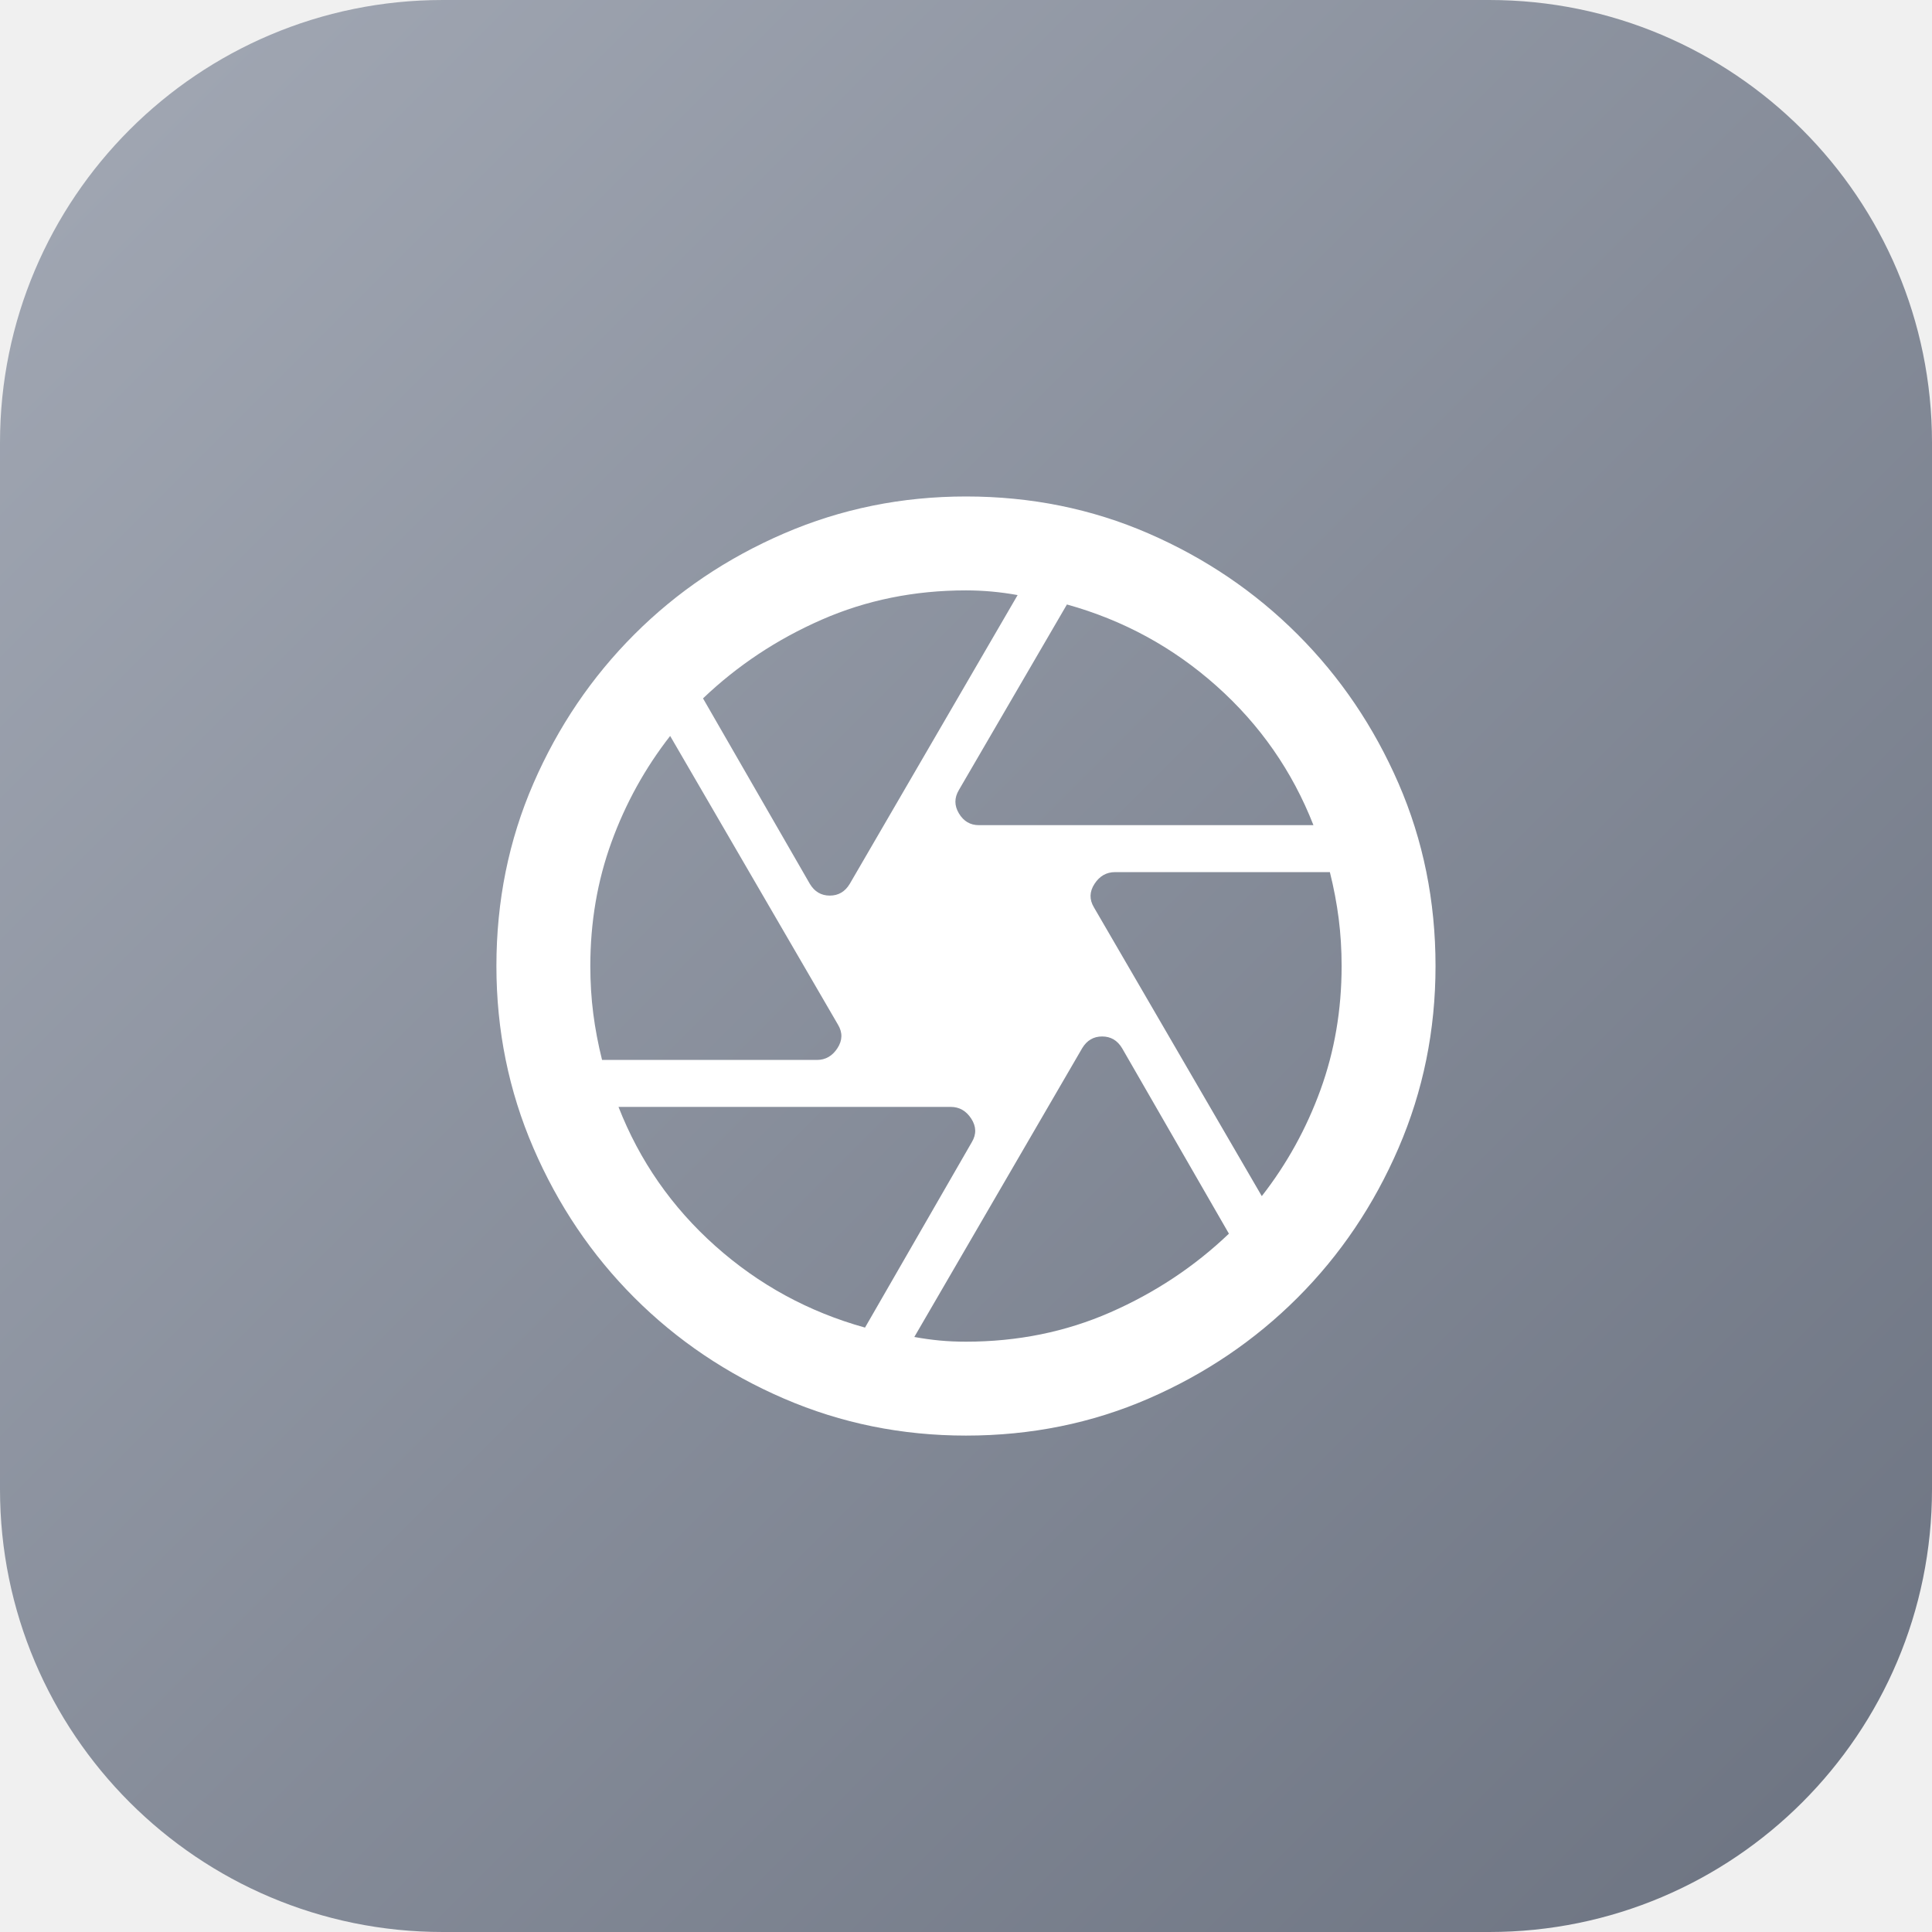
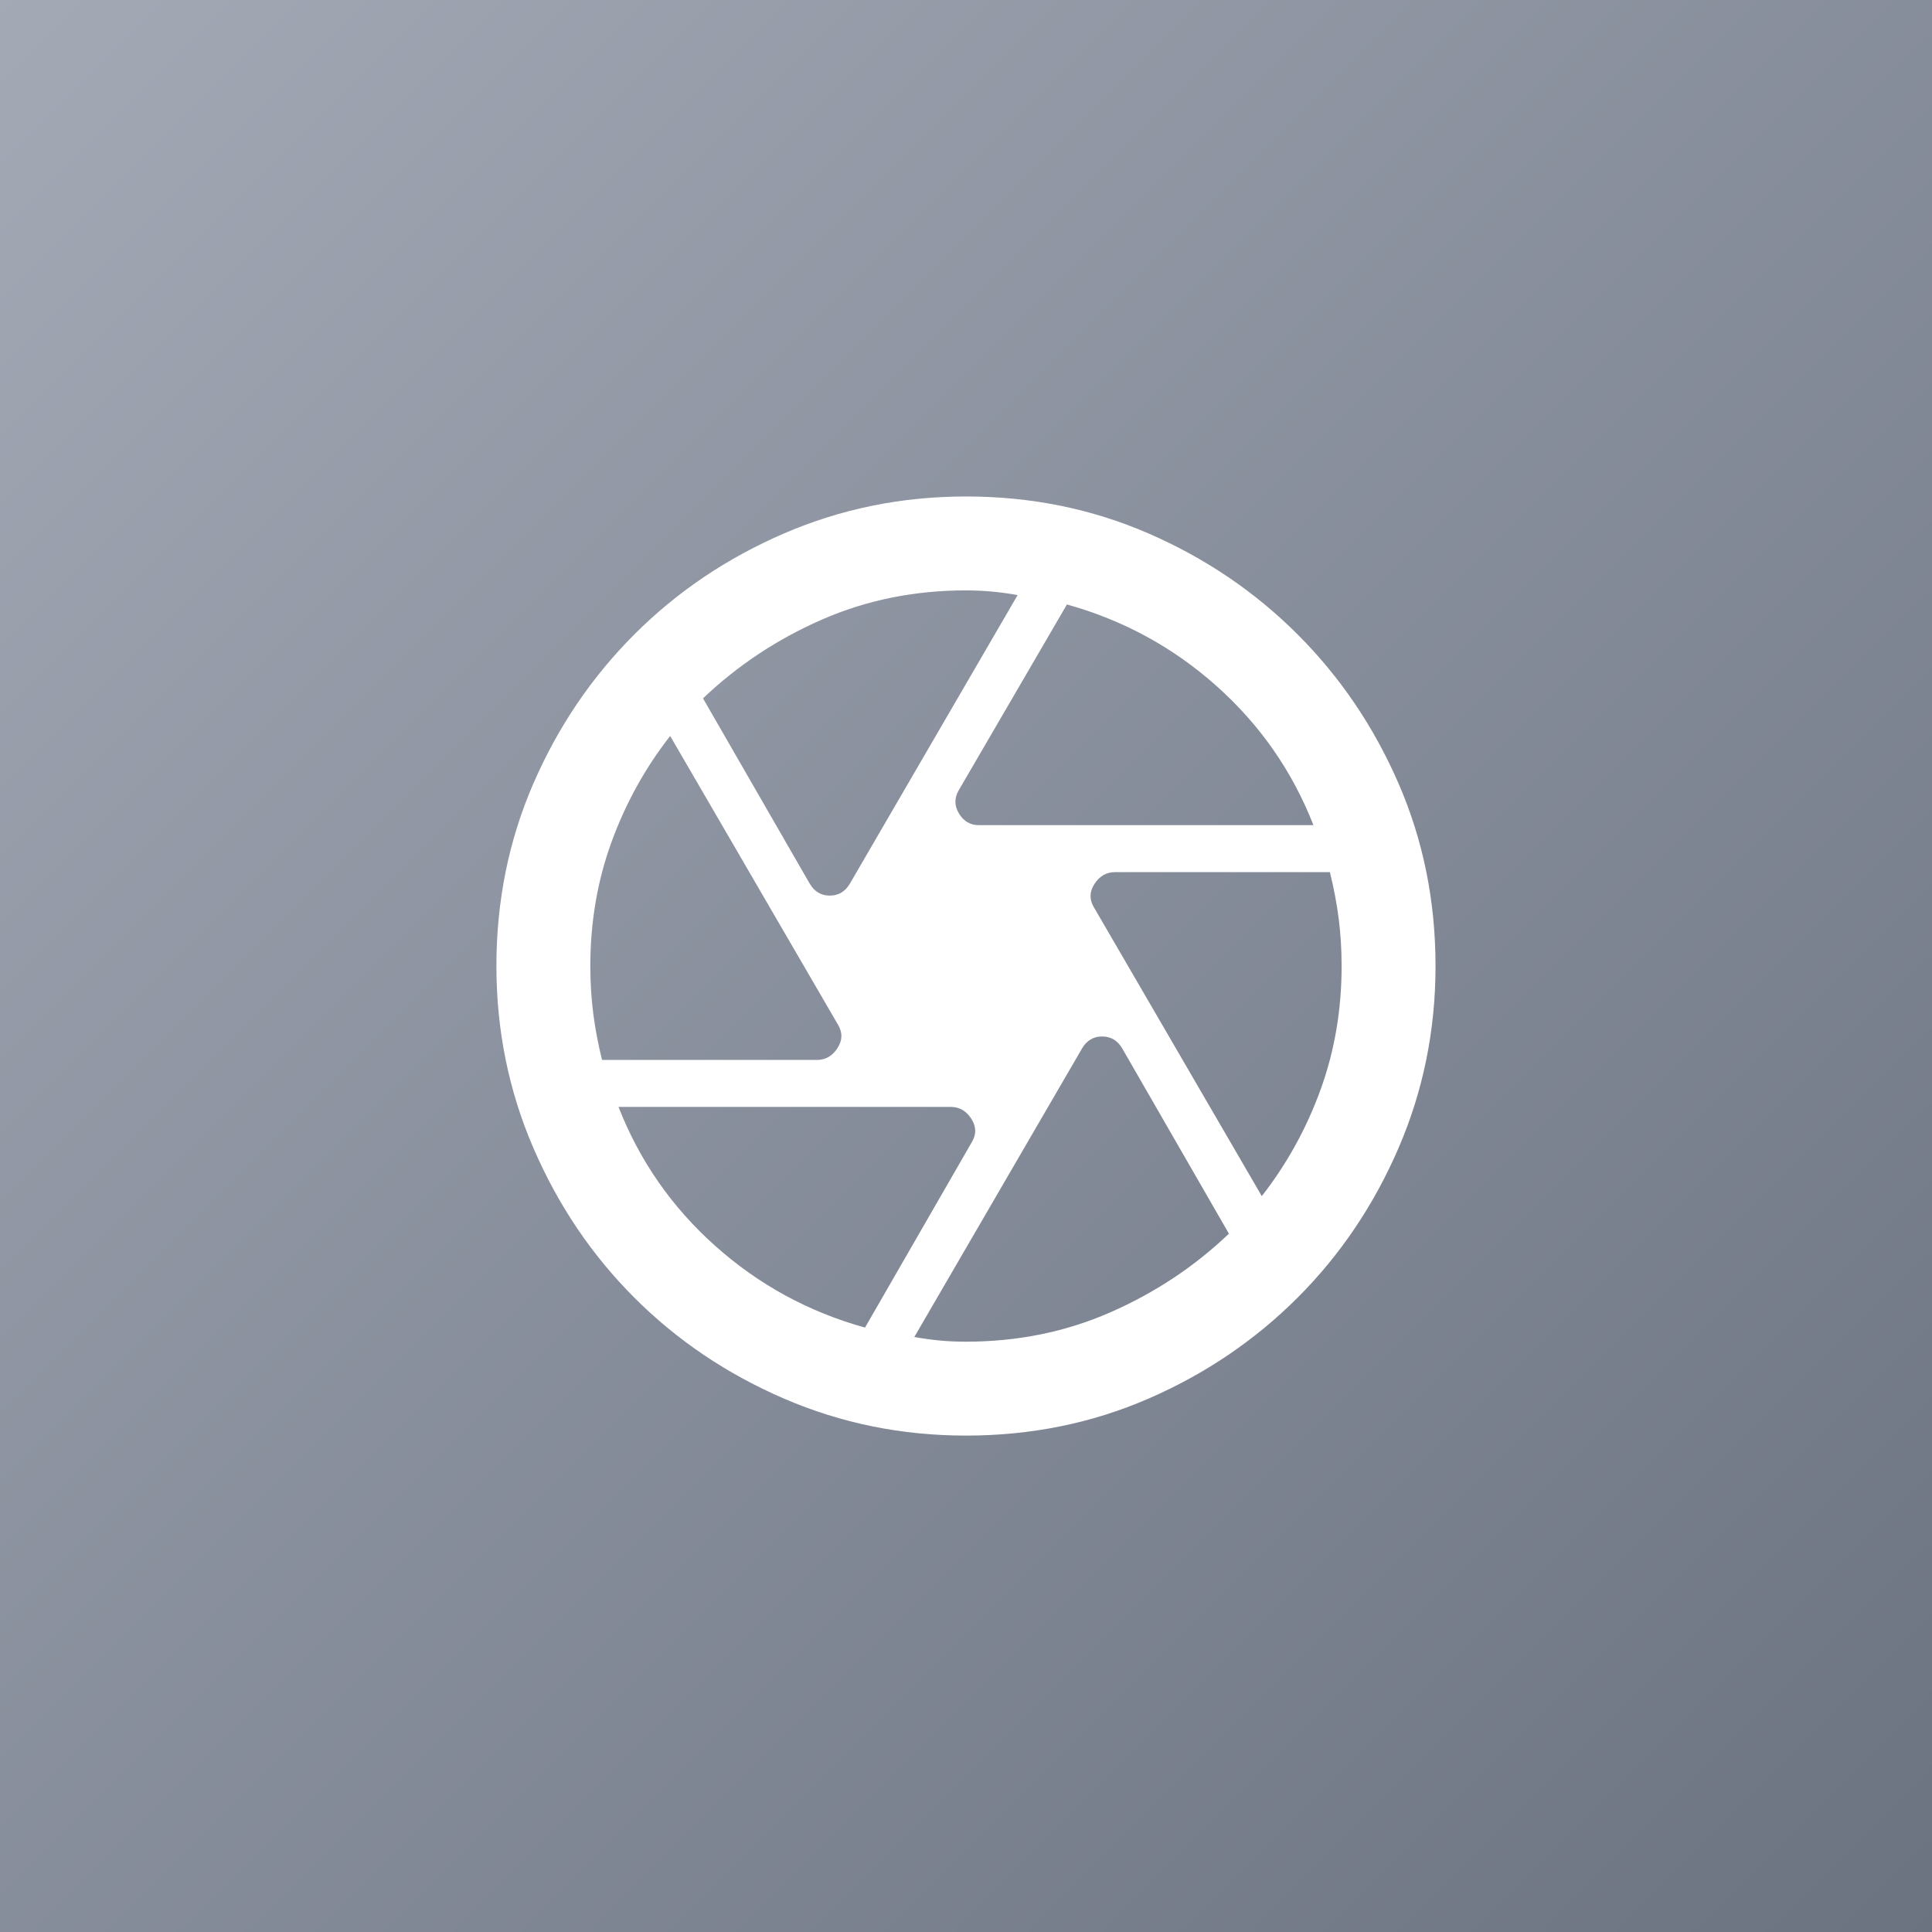
<svg xmlns="http://www.w3.org/2000/svg" width="96" height="96" viewBox="0 0 96 96">
  <defs>
    <linearGradient id="g" x1="0%" y1="0%" x2="100%" y2="100%">
      <stop offset="0" stop-color="#A3A9B5" />
      <stop offset="1" stop-color="#6B7280" />
    </linearGradient>
  </defs>
-   <rect width="96" height="96" rx="22" fill="url(#g)" />
+   <rect width="96" height="96" fill="url(#g)" />
  <g transform="translate(20 76) scale(0.05833)" fill="#ffffff">
    <path d="M491-600h285q-27-69-82.5-118.5T566-788l-92 158q-6 10 0 20t17 10Zm-144 50q6 10 17 10t17-10l143-246q-11-2-22-3t-22-1q-66 0-123 25t-101 67l91 158ZM170-400h183q11 0 17.5-10t.5-20L228-676q-32 41-50 90.5T160-480q0 21 2.5 40.5T170-400Zm224 228 91-158q6-10-.5-20T467-360H184q27 69 82.5 118.5T394-172Zm86 12q66 0 123-25t101-67l-91-158q-6-10-17-10t-17 10L436-164q11 2 21.5 3t22.5 1Zm252-124q32-41 50-90.5T800-480q0-21-2.5-40.5T790-560H607q-11 0-17.5 10t-.5 20l143 246ZM480-480Zm0 400q-82 0-155-31.5t-127.5-86Q143-252 111.5-325T80-480q0-83 31.5-155.5t86-127Q252-817 325-848.5T480-880q83 0 155.5 31.5t127 86q54.5 54.5 86 127T880-480q0 82-31.5 155t-86 127.5q-54.5 54.5-127 86T480-80Z" />
  </g>
</svg>
